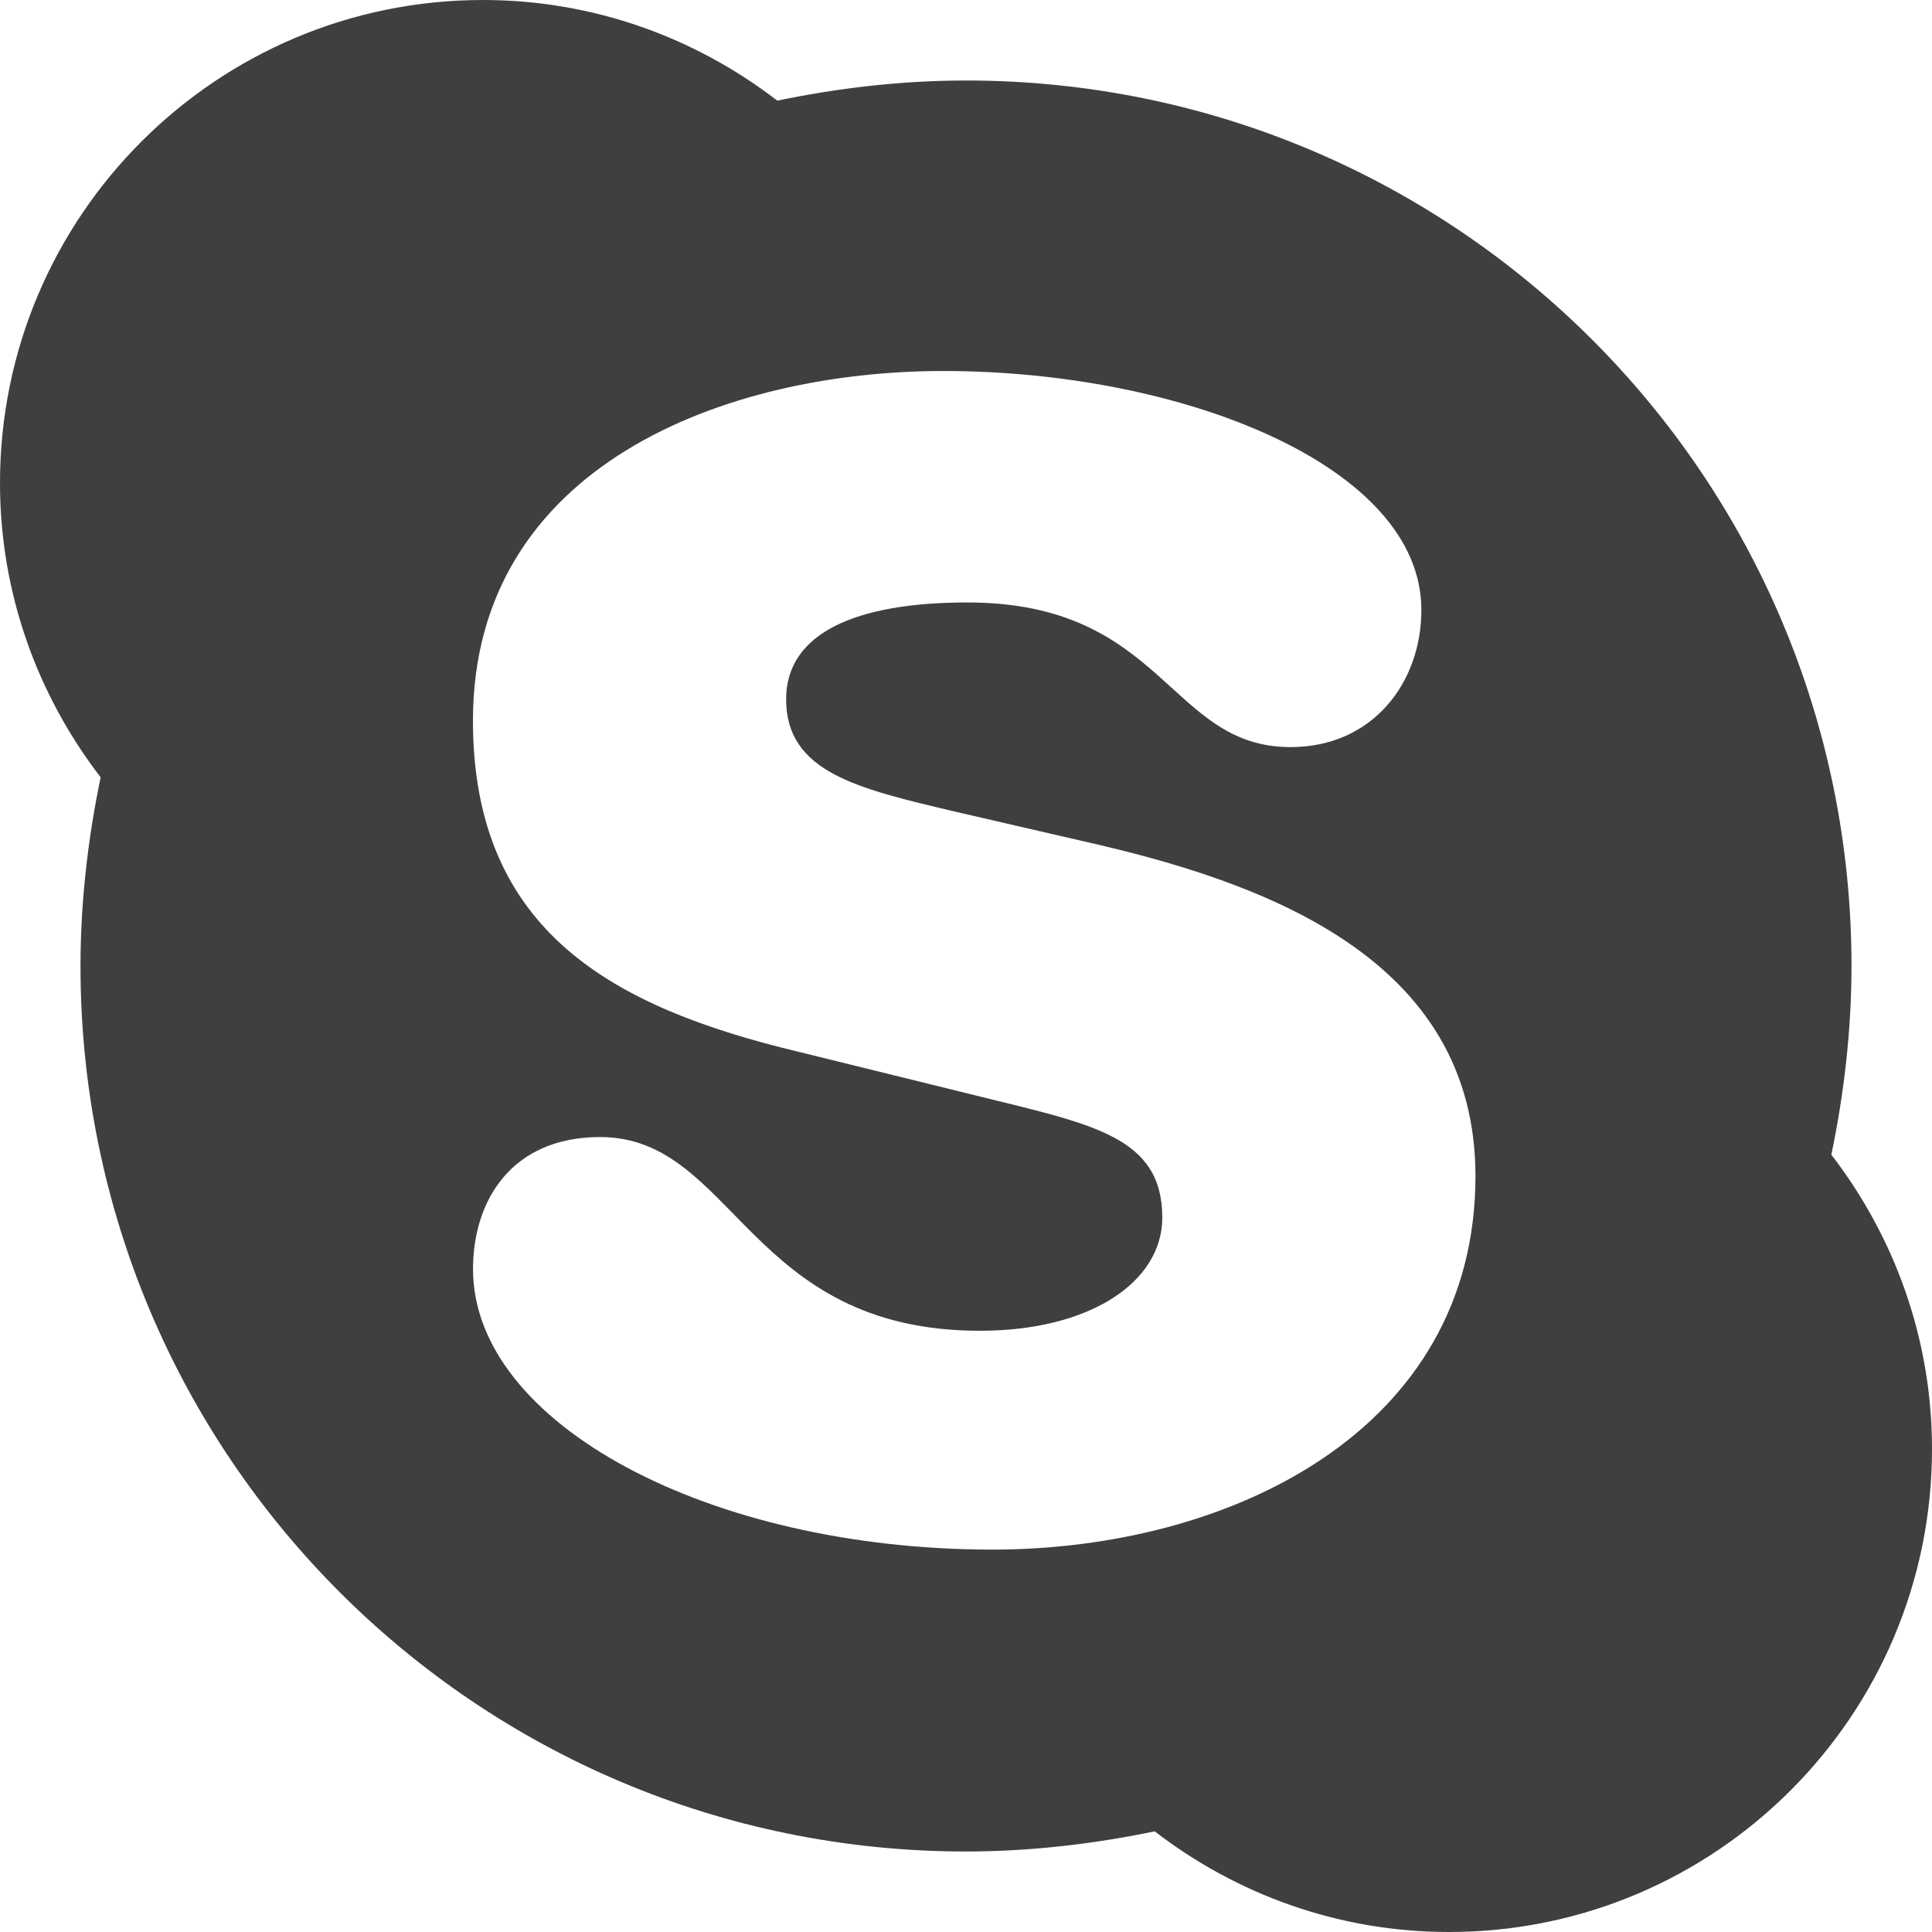
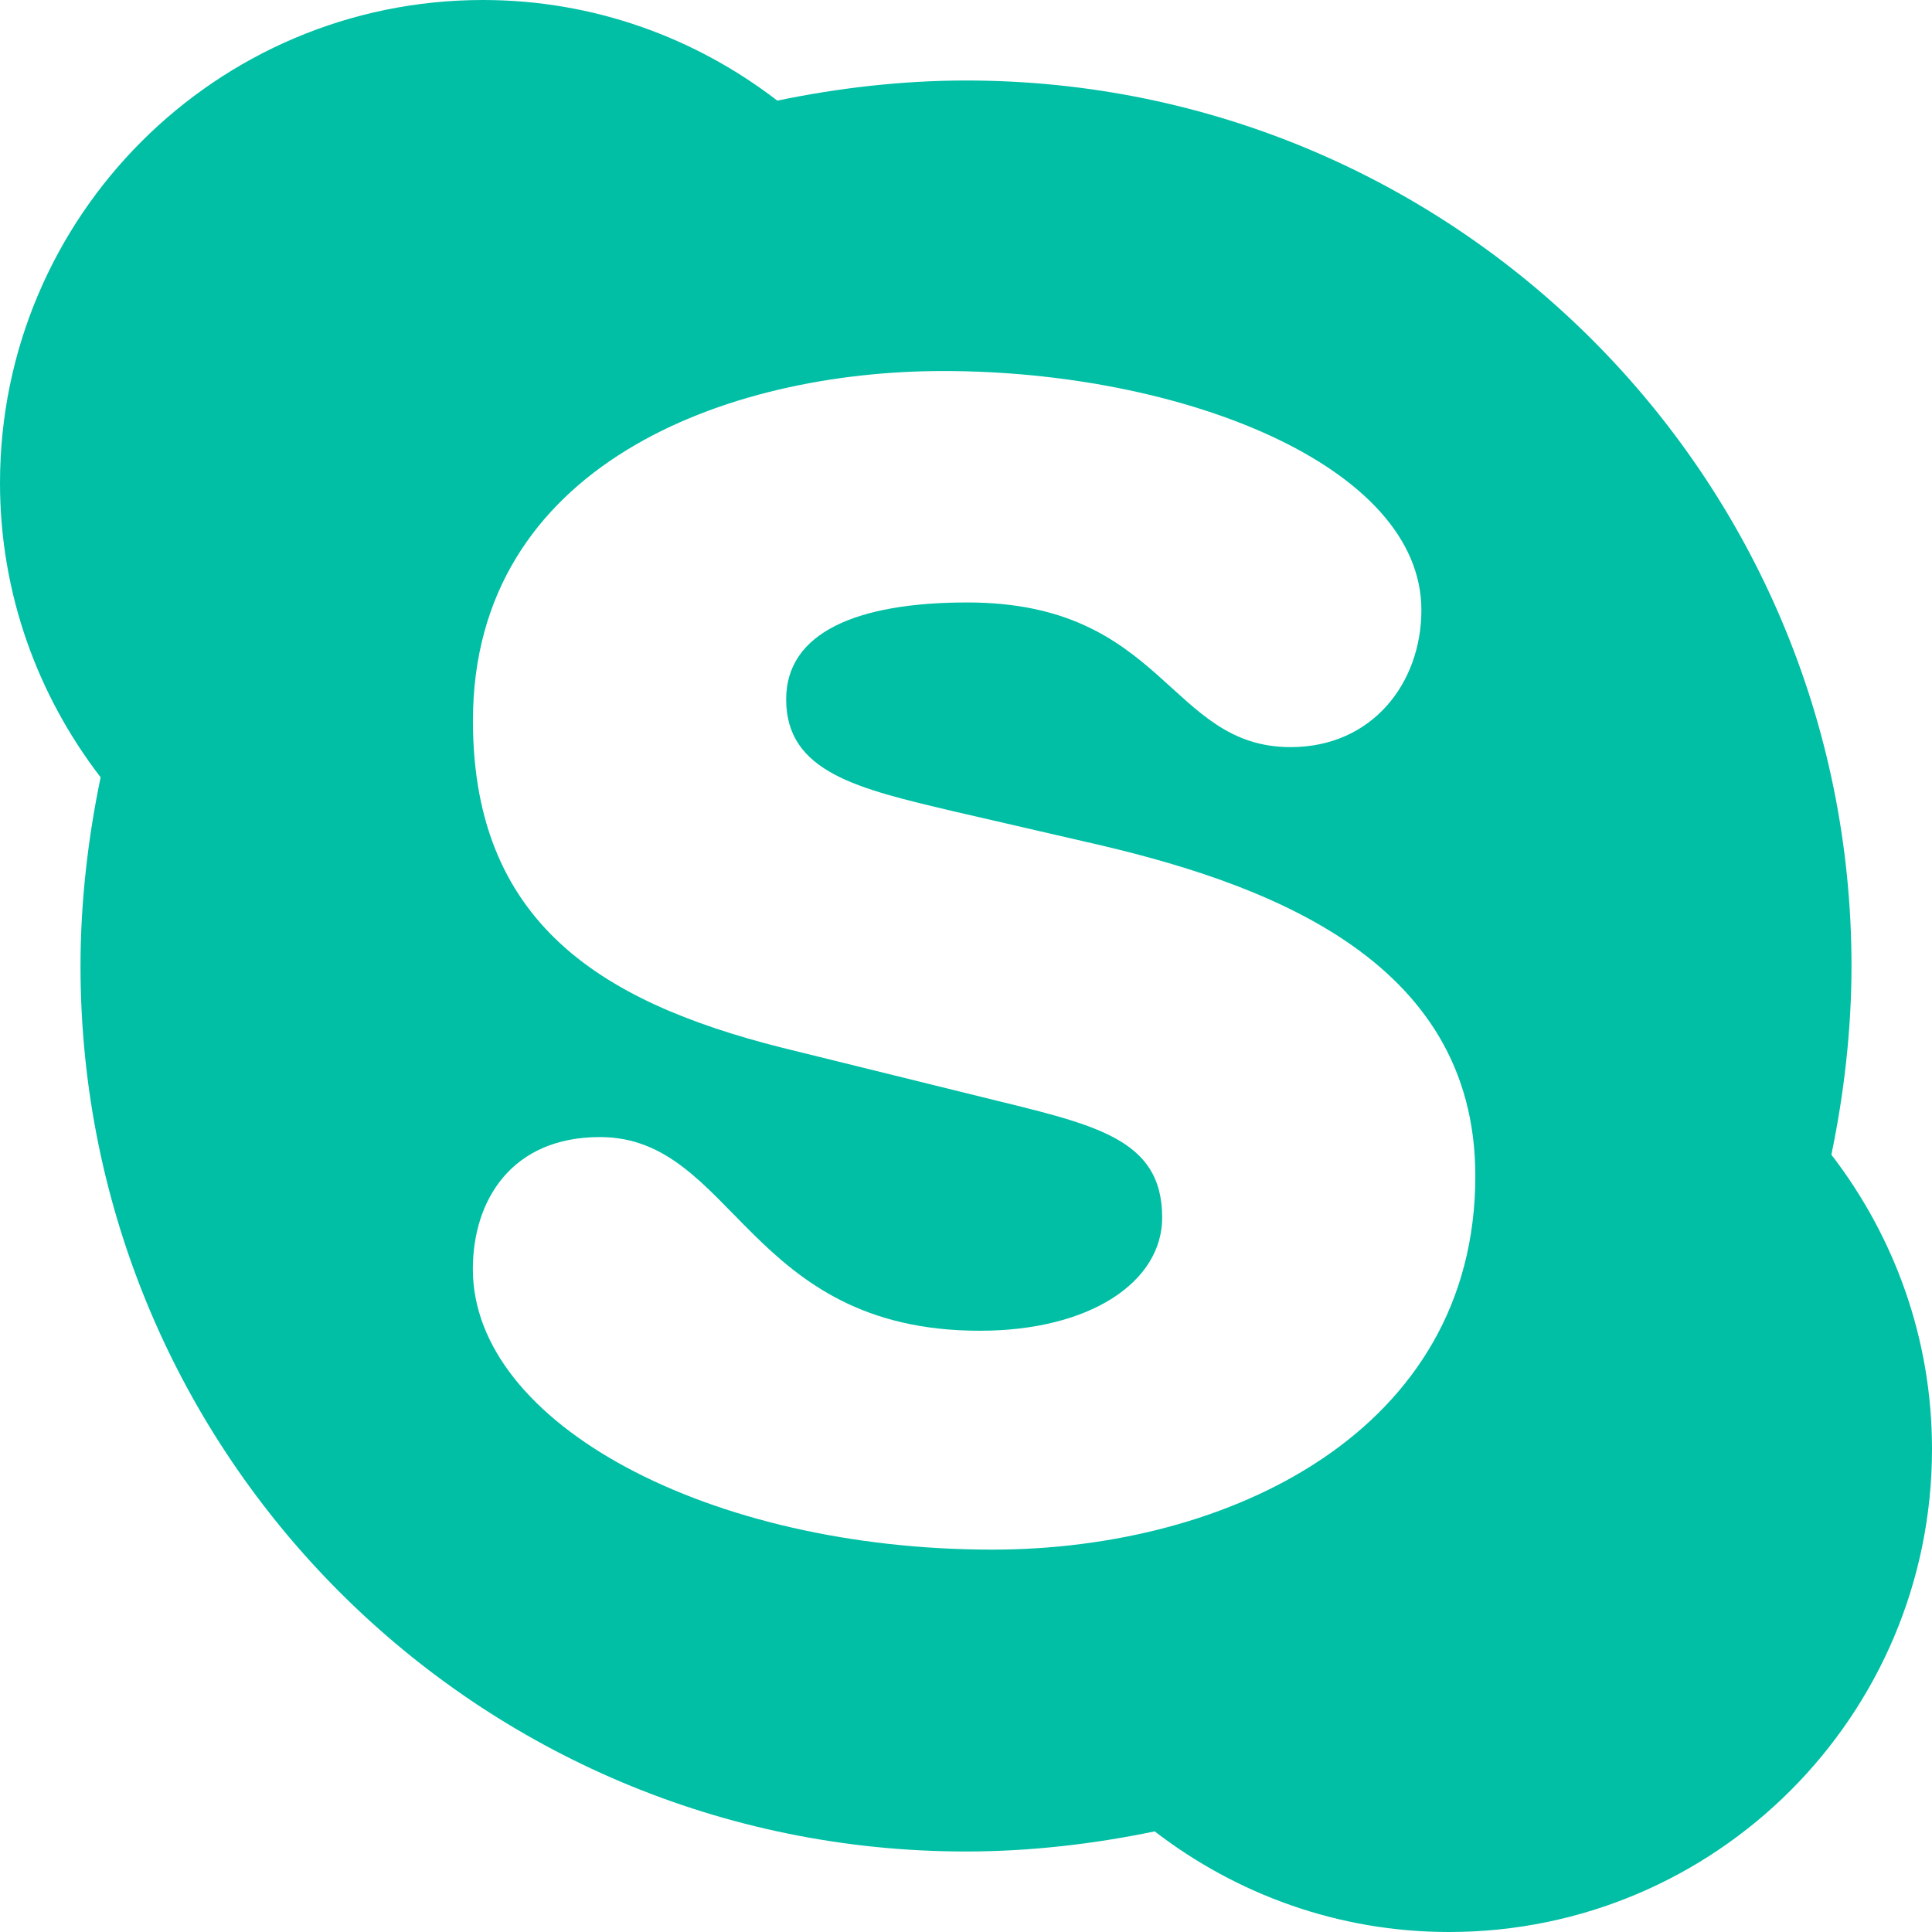
- <svg xmlns="http://www.w3.org/2000/svg" version="1.1" id="Layer_1" x="0px" y="0px" width="30px" height="30px" viewBox="0 0 30 30" enable-background="new 0 0 30 30" xml:space="preserve">
+ <svg xmlns="http://www.w3.org/2000/svg" version="1.1" id="Layer_1" x="0px" y="0px" width="24px" height="24px" viewBox="0 0 24 24" enable-background="new 0 0 24 24" xml:space="preserve">
  <g>
-     <path fill="#3F3F3F" d="M22.5,30c-1.719,0-3.301-0.586-4.57-1.563c-0.938,0.195-1.934,0.313-2.93,0.313         C7.402,28.75,1.25,22.598,1.25,15c0-0.996,0.117-1.992,0.313-2.93C0.586,10.801,0,9.219,0,7.5C0,3.359,3.359,0,7.5,0         c1.719,0,3.301,0.586,4.57,1.563C13.008,1.367,14.004,1.25,15,1.25c7.598,0,13.75,6.152,13.75,13.75         c0,0.996-0.117,1.993-0.313,2.93C29.414,19.2,30,20.782,30,22.5C30,26.641,26.641,30,22.5,30z M16.836,13.066l-2.031-0.469         c-1.484-0.352-2.598-0.605-2.598-1.738c0-1.035,1.094-1.504,2.813-1.504c3.066,0,3.125,2.246,5.02,2.246         c1.27,0,2.031-0.996,2.031-2.129c0-2.246-3.73-3.711-7.422-3.711c-3.379,0-7.305,1.465-7.305,5.43c0,3.281,2.188,4.453,5.039,5.137         l2.852,0.703c1.738,0.43,2.813,0.625,2.813,1.875c0,0.996-1.113,1.758-2.832,1.758c-3.613,0-3.809-3.008-5.898-3.008         c-1.367,0-1.973,0.977-1.973,2.051c0,2.402,3.672,4.355,8.066,4.355c3.672,0,7.5-1.836,7.5-5.801         C22.91,14.863,19.609,13.691,16.836,13.066z" />
+     <path fill="#00BFA5" d="M18,24c-1.375,0-2.641-0.469-3.656-1.25C13.594,22.906,12.797,23,12,23C5.922,23,1,18.078,1,12   c0-0.797,0.094-1.594,0.25-2.344C0.469,8.641,0,7.375,0,6c0-3.313,2.688-6,6-6c1.375,0,2.641,0.469,3.656,1.25   C10.406,1.094,11.203,1,12,1c6.078,0,11,4.922,11,11c0,0.797-0.094,1.594-0.25,2.344C23.531,15.359,24,16.625,24,18   C24,21.313,21.313,24,18,24z M13.469,10.453l-1.625-0.375c-1.188-0.281-2.078-0.484-2.078-1.391c0-0.828,0.875-1.203,2.25-1.203   c2.453,0,2.5,1.797,4.016,1.797c1.016,0,1.625-0.797,1.625-1.703c0-1.797-2.984-2.969-5.938-2.969   c-2.703,0-5.844,1.172-5.844,4.344c0,2.625,1.75,3.563,4.031,4.109l2.281,0.563c1.391,0.344,2.25,0.5,2.25,1.5   c0,0.797-0.891,1.406-2.266,1.406c-2.891,0-3.047-2.406-4.719-2.406c-1.094,0-1.578,0.781-1.578,1.641   c0,1.922,2.938,3.484,6.453,3.484c2.938,0,6-1.469,6-4.641C18.328,11.891,15.688,10.953,13.469,10.453z" />
  </g>
</svg>
